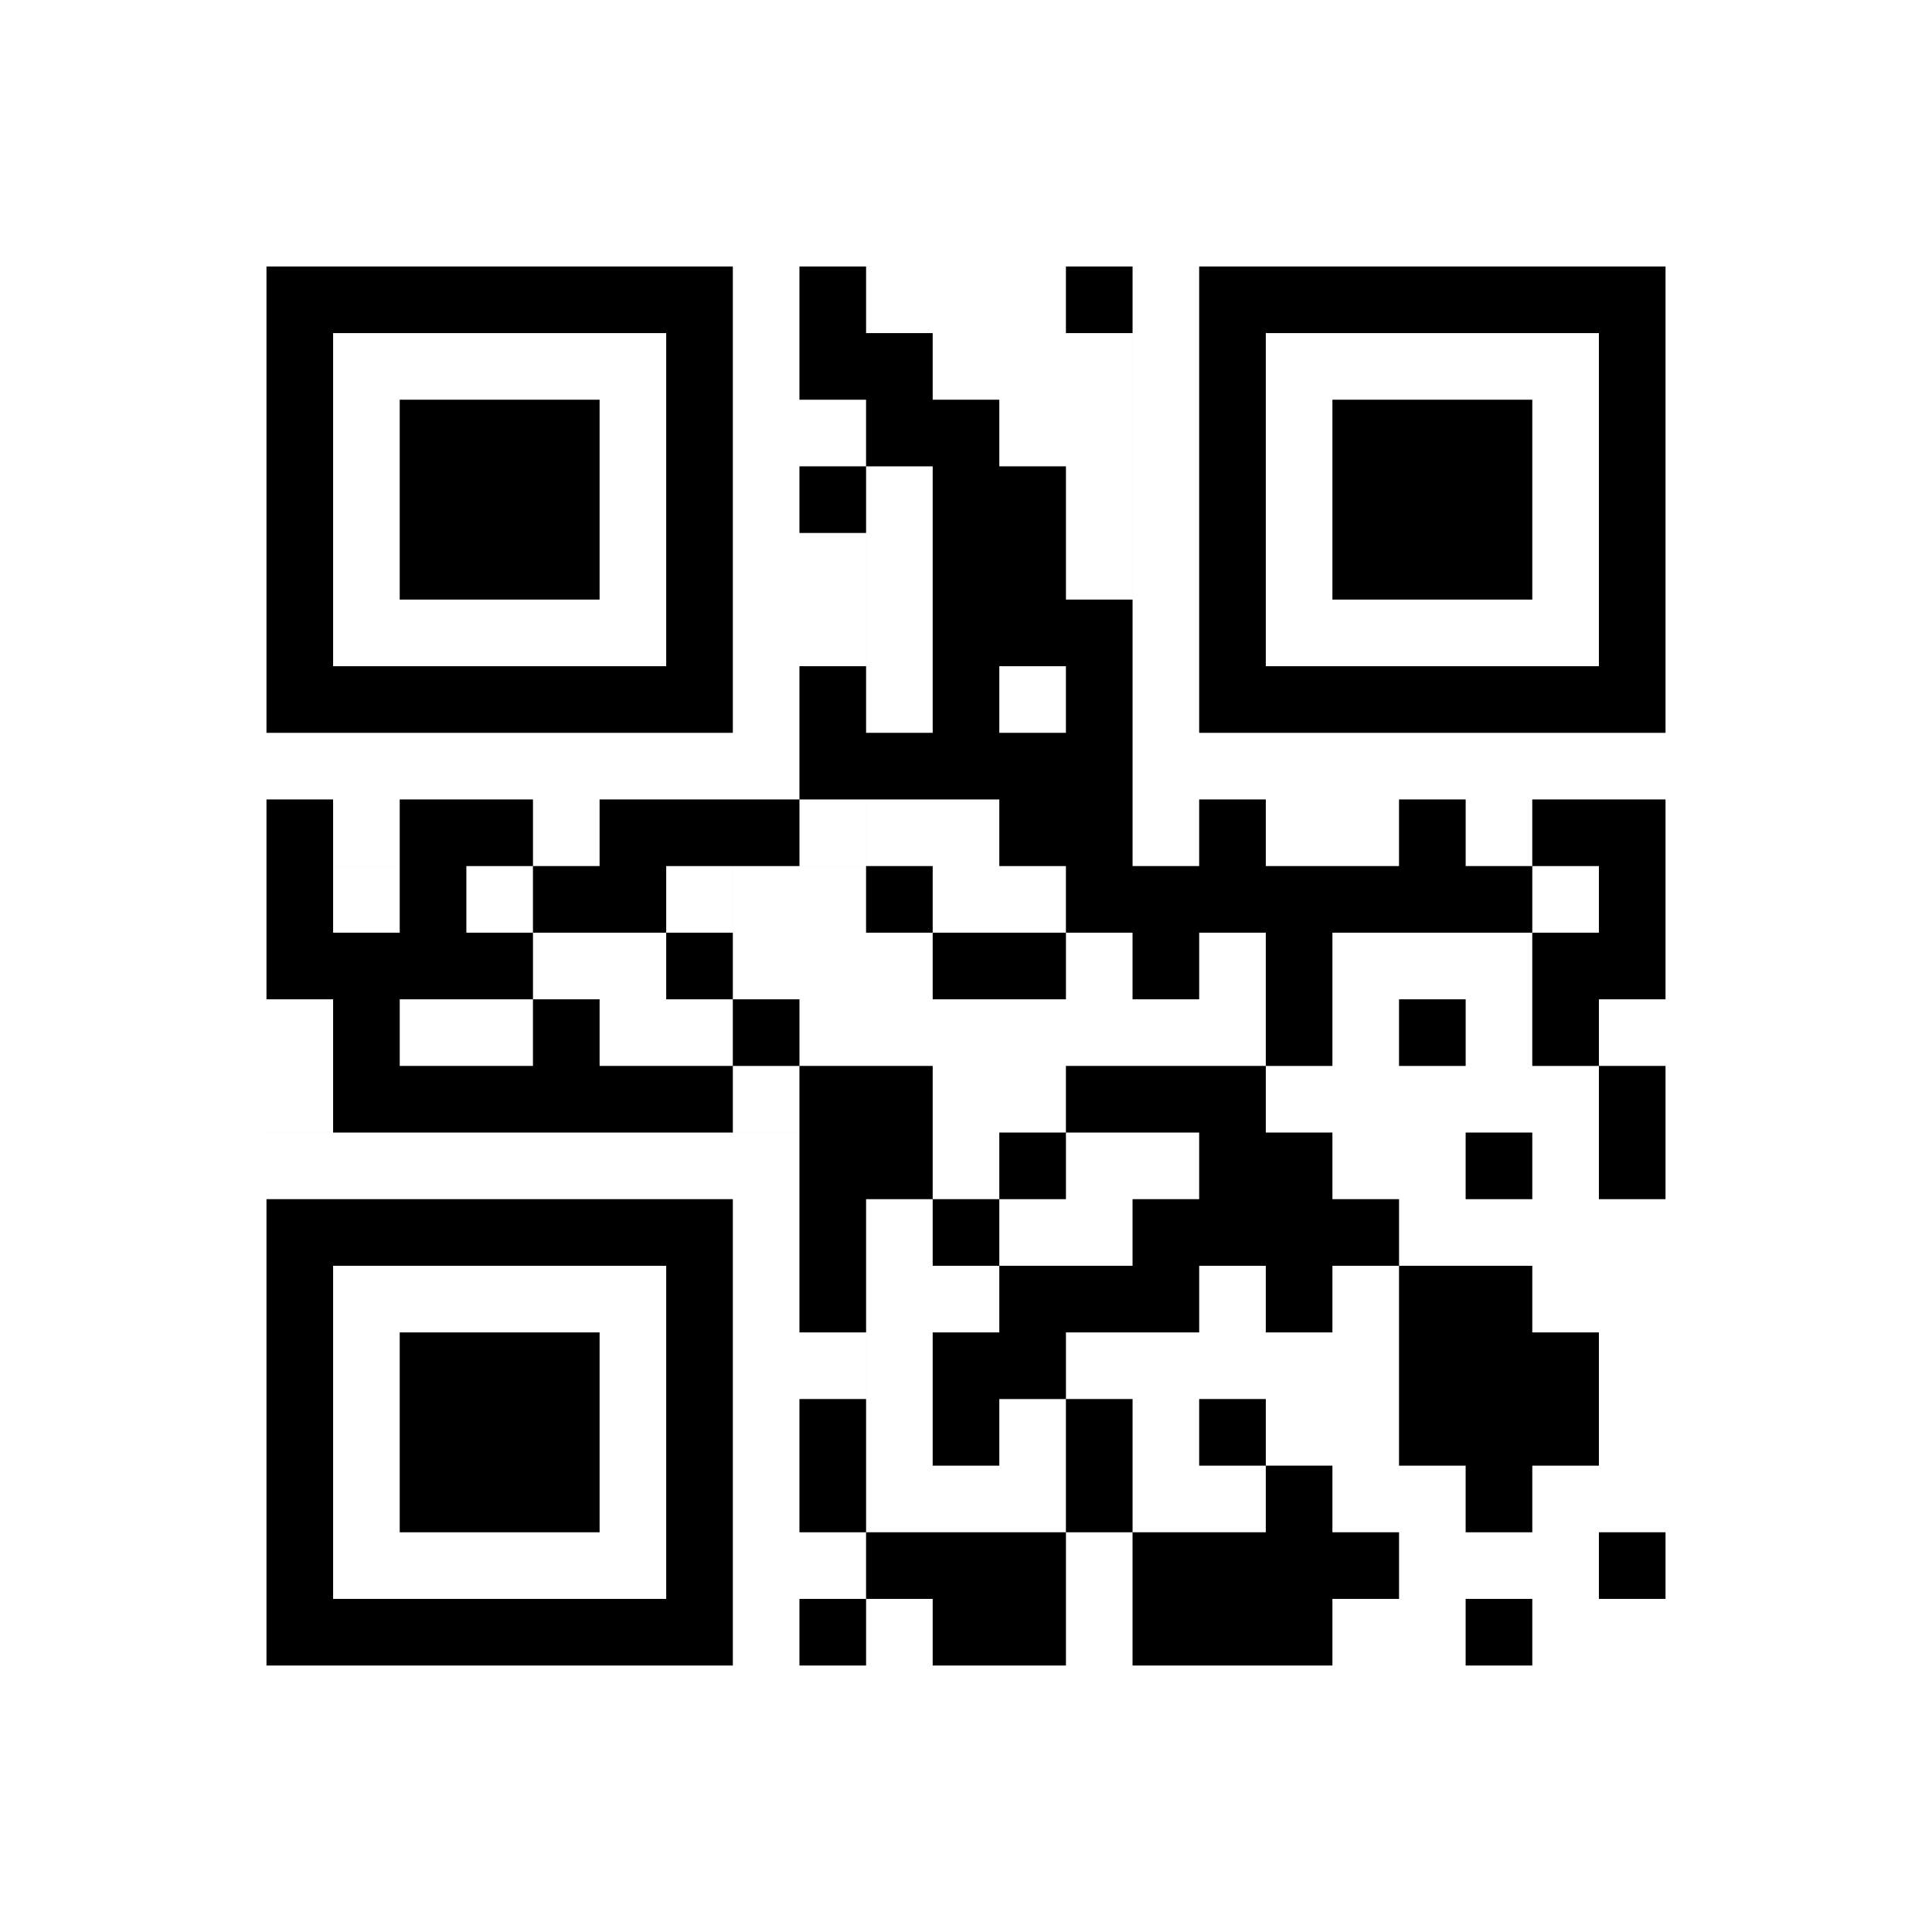
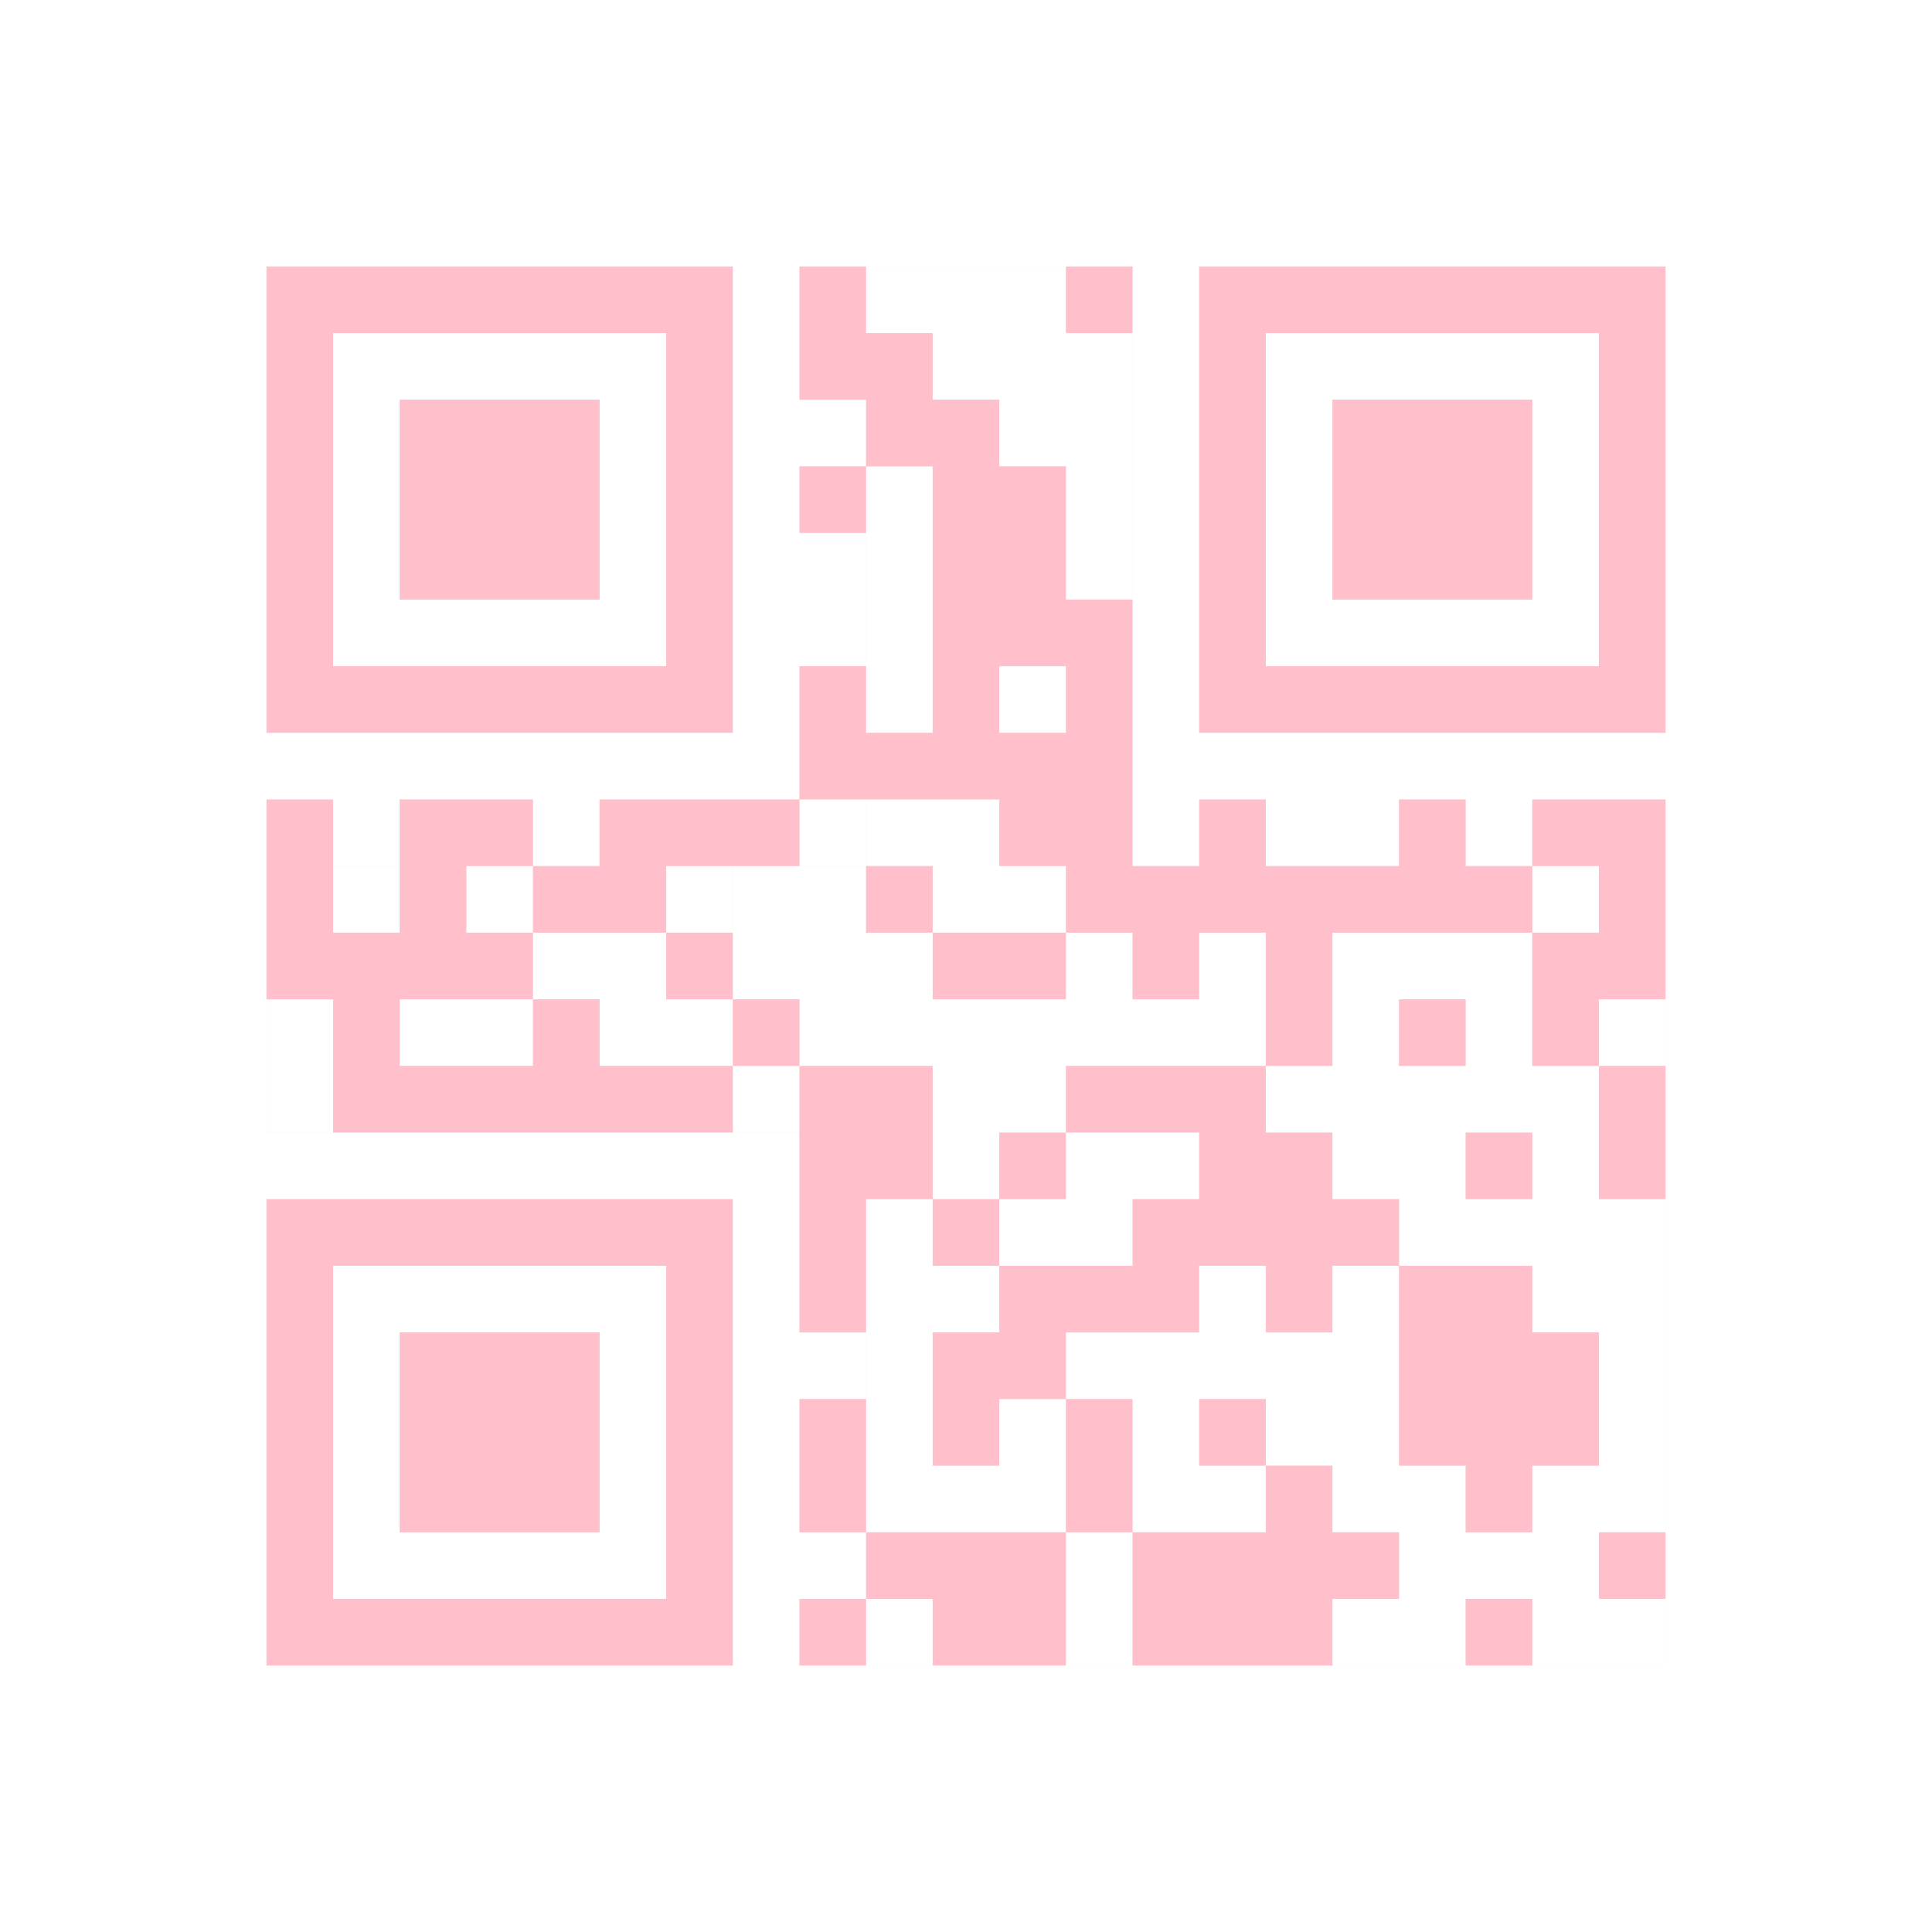
<svg width="52.2mm" height="52.2mm" viewBox="0 0 52.2 52.2" class="segno">
  <g transform="scale(1.8)">
    <path class="qrline" stroke="#fff" d="M13 4.5h3m-2 1h3m-2 1h2m-4 1h1m2 0h1m-4 1h1m2 0h1m-4 1h1m-1 3h2m-10 1h1m1 0h1m3 0h2m1 0h2m7 0h1m-16 1h2m1 0h3m2 0h1m1 0h1m1 0h3m-19 1h1m1 0h2m1 0h1m2 0h7m1 0h1m1 0h1m1 0h1m-21 1h1m6 0h1m2 0h2m3 0h5m-10 1h1m1 0h2m2 0h2m1 0h1m-11 1h1m1 0h2m4 0h4m-12 1h2m3 0h1m1 0h1m2 0h2m-12 1h1m2 0h5m3 0h1m-12 1h1m1 0h1m1 0h1m1 0h2m3 0h1m-12 1h3m1 0h2m1 0h2m1 0h2m-9 1h1m4 0h3m-11 1h1m2 0h1m3 0h2m1 0h2" />
    <path class="qrline" stroke="#fff" d="M0 0.5h29m-29 1h29m-29 1h29m-29 1h29m-29 1h4m7 0h1m5 0h1m7 0h4m-29 1h4m1 0h5m1 0h1m5 0h1m1 0h5m1 0h4m-29 1h4m1 0h1m3 0h1m1 0h2m4 0h1m1 0h1m3 0h1m1 0h4m-29 1h4m1 0h1m3 0h1m1 0h1m5 0h1m1 0h1m3 0h1m1 0h4m-29 1h4m1 0h1m3 0h1m1 0h2m4 0h1m1 0h1m3 0h1m1 0h4m-29 1h4m1 0h5m1 0h2m4 0h1m1 0h5m1 0h4m-29 1h4m7 0h1m1 0h1m1 0h1m1 0h1m7 0h4m-29 1h12m5 0h12m-29 1h4m1 0h1m2 0h1m3 0h1m4 0h1m1 0h2m1 0h1m2 0h4m-29 1h4m6 0h1m14 0h4m-29 1h4m21 0h4m-29 1h4m6 0h1m14 0h4m-29 1h4m21 0h4m-29 1h12m13 0h4m-29 1h4m7 0h1m13 0h4m-29 1h4m1 0h5m1 0h1m13 0h4m-29 1h4m1 0h1m3 0h1m1 0h2m12 0h4m-29 1h4m1 0h1m3 0h1m1 0h1m13 0h4m-29 1h4m1 0h1m3 0h1m1 0h1m13 0h4m-29 1h4m1 0h5m1 0h2m12 0h4m-29 1h4m7 0h1m13 0h4m-29 1h29m-29 1h29m-29 1h29m-29 1h29" />
-     <path class="qrline" stroke="#000" d="M4 4.5h7m1 0h1m3 0h1m1 0h7m-21 1h1m5 0h1m1 0h2m4 0h1m5 0h1m-21 1h1m1 0h3m1 0h1m2 0h2m3 0h1m1 0h3m1 0h1m-21 1h1m1 0h3m1 0h1m1 0h1m1 0h2m2 0h1m1 0h3m1 0h1m-21 1h1m1 0h3m1 0h1m3 0h2m2 0h1m1 0h3m1 0h1m-21 1h1m5 0h1m3 0h3m1 0h1m5 0h1m-21 1h7m1 0h1m1 0h1m1 0h1m1 0h7m-13 1h5m-13 1h1m1 0h2m1 0h3m3 0h2m1 0h1m2 0h1m1 0h2m-21 1h1m1 0h1m1 0h2m3 0h1m2 0h7m1 0h1m-21 1h4m2 0h1m3 0h2m1 0h1m1 0h1m3 0h2m-20 1h1m2 0h1m2 0h1m7 0h1m1 0h1m1 0h1m-19 1h6m1 0h2m2 0h3m5 0h1m-13 1h2m1 0h1m2 0h2m2 0h1m1 0h1m-21 1h7m1 0h1m1 0h1m2 0h4m-17 1h1m5 0h1m1 0h1m2 0h3m1 0h1m1 0h2m-19 1h1m1 0h3m1 0h1m3 0h2m5 0h3m-20 1h1m1 0h3m1 0h1m1 0h1m1 0h1m1 0h1m1 0h1m2 0h3m-20 1h1m1 0h3m1 0h1m1 0h1m3 0h1m2 0h1m2 0h1m-19 1h1m5 0h1m2 0h3m1 0h4m3 0h1m-21 1h7m1 0h1m1 0h2m1 0h3m2 0h1" />
+     <path class="qrline" stroke="#ffc0cb" d="M4 4.5h7m1 0h1m3 0h1m1 0h7m-21 1h1m5 0h1m1 0h2m4 0h1m5 0h1m-21 1h1m1 0h3m1 0h1m2 0h2m3 0h1m1 0h3m1 0h1m-21 1h1m1 0h3m1 0h1m1 0h1m1 0h2m2 0h1m1 0h3m1 0h1m-21 1h1m1 0h3m1 0h1m3 0h2m2 0h1m1 0h3m1 0h1m-21 1h1m5 0h1m3 0h3m1 0h1m5 0h1m-21 1h7m1 0h1m1 0h1m1 0h1m1 0h7m-13 1h5m-13 1h1m1 0h2m1 0h3m3 0h2m1 0h1m2 0h1m1 0h2m-21 1h1m1 0h1m1 0h2m3 0h1m2 0h7m1 0h1m-21 1h4m2 0h1m3 0h2m1 0h1m1 0h1m3 0h2m-20 1h1m2 0h1m2 0h1m7 0h1m1 0h1m1 0h1m-19 1h6m1 0h2m2 0h3m5 0h1m-13 1h2m1 0h1m2 0h2m2 0h1m1 0h1m-21 1h7m1 0h1m1 0h1m2 0h4m-17 1h1m5 0h1m1 0h1m2 0h3m1 0h1m1 0h2m-19 1h1m1 0h3m1 0h1m3 0h2m5 0h3m-20 1h1m1 0h3m1 0h1m1 0h1m1 0h1m1 0h1m1 0h1m2 0h3m-20 1h1m1 0h3m1 0h1m1 0h1m3 0h1m2 0h1m2 0h1m-19 1h1m5 0h1m2 0h3m1 0h4m3 0h1m-21 1h7m1 0h1m1 0h2m1 0h3m2 0h1" />
  </g>
</svg>
